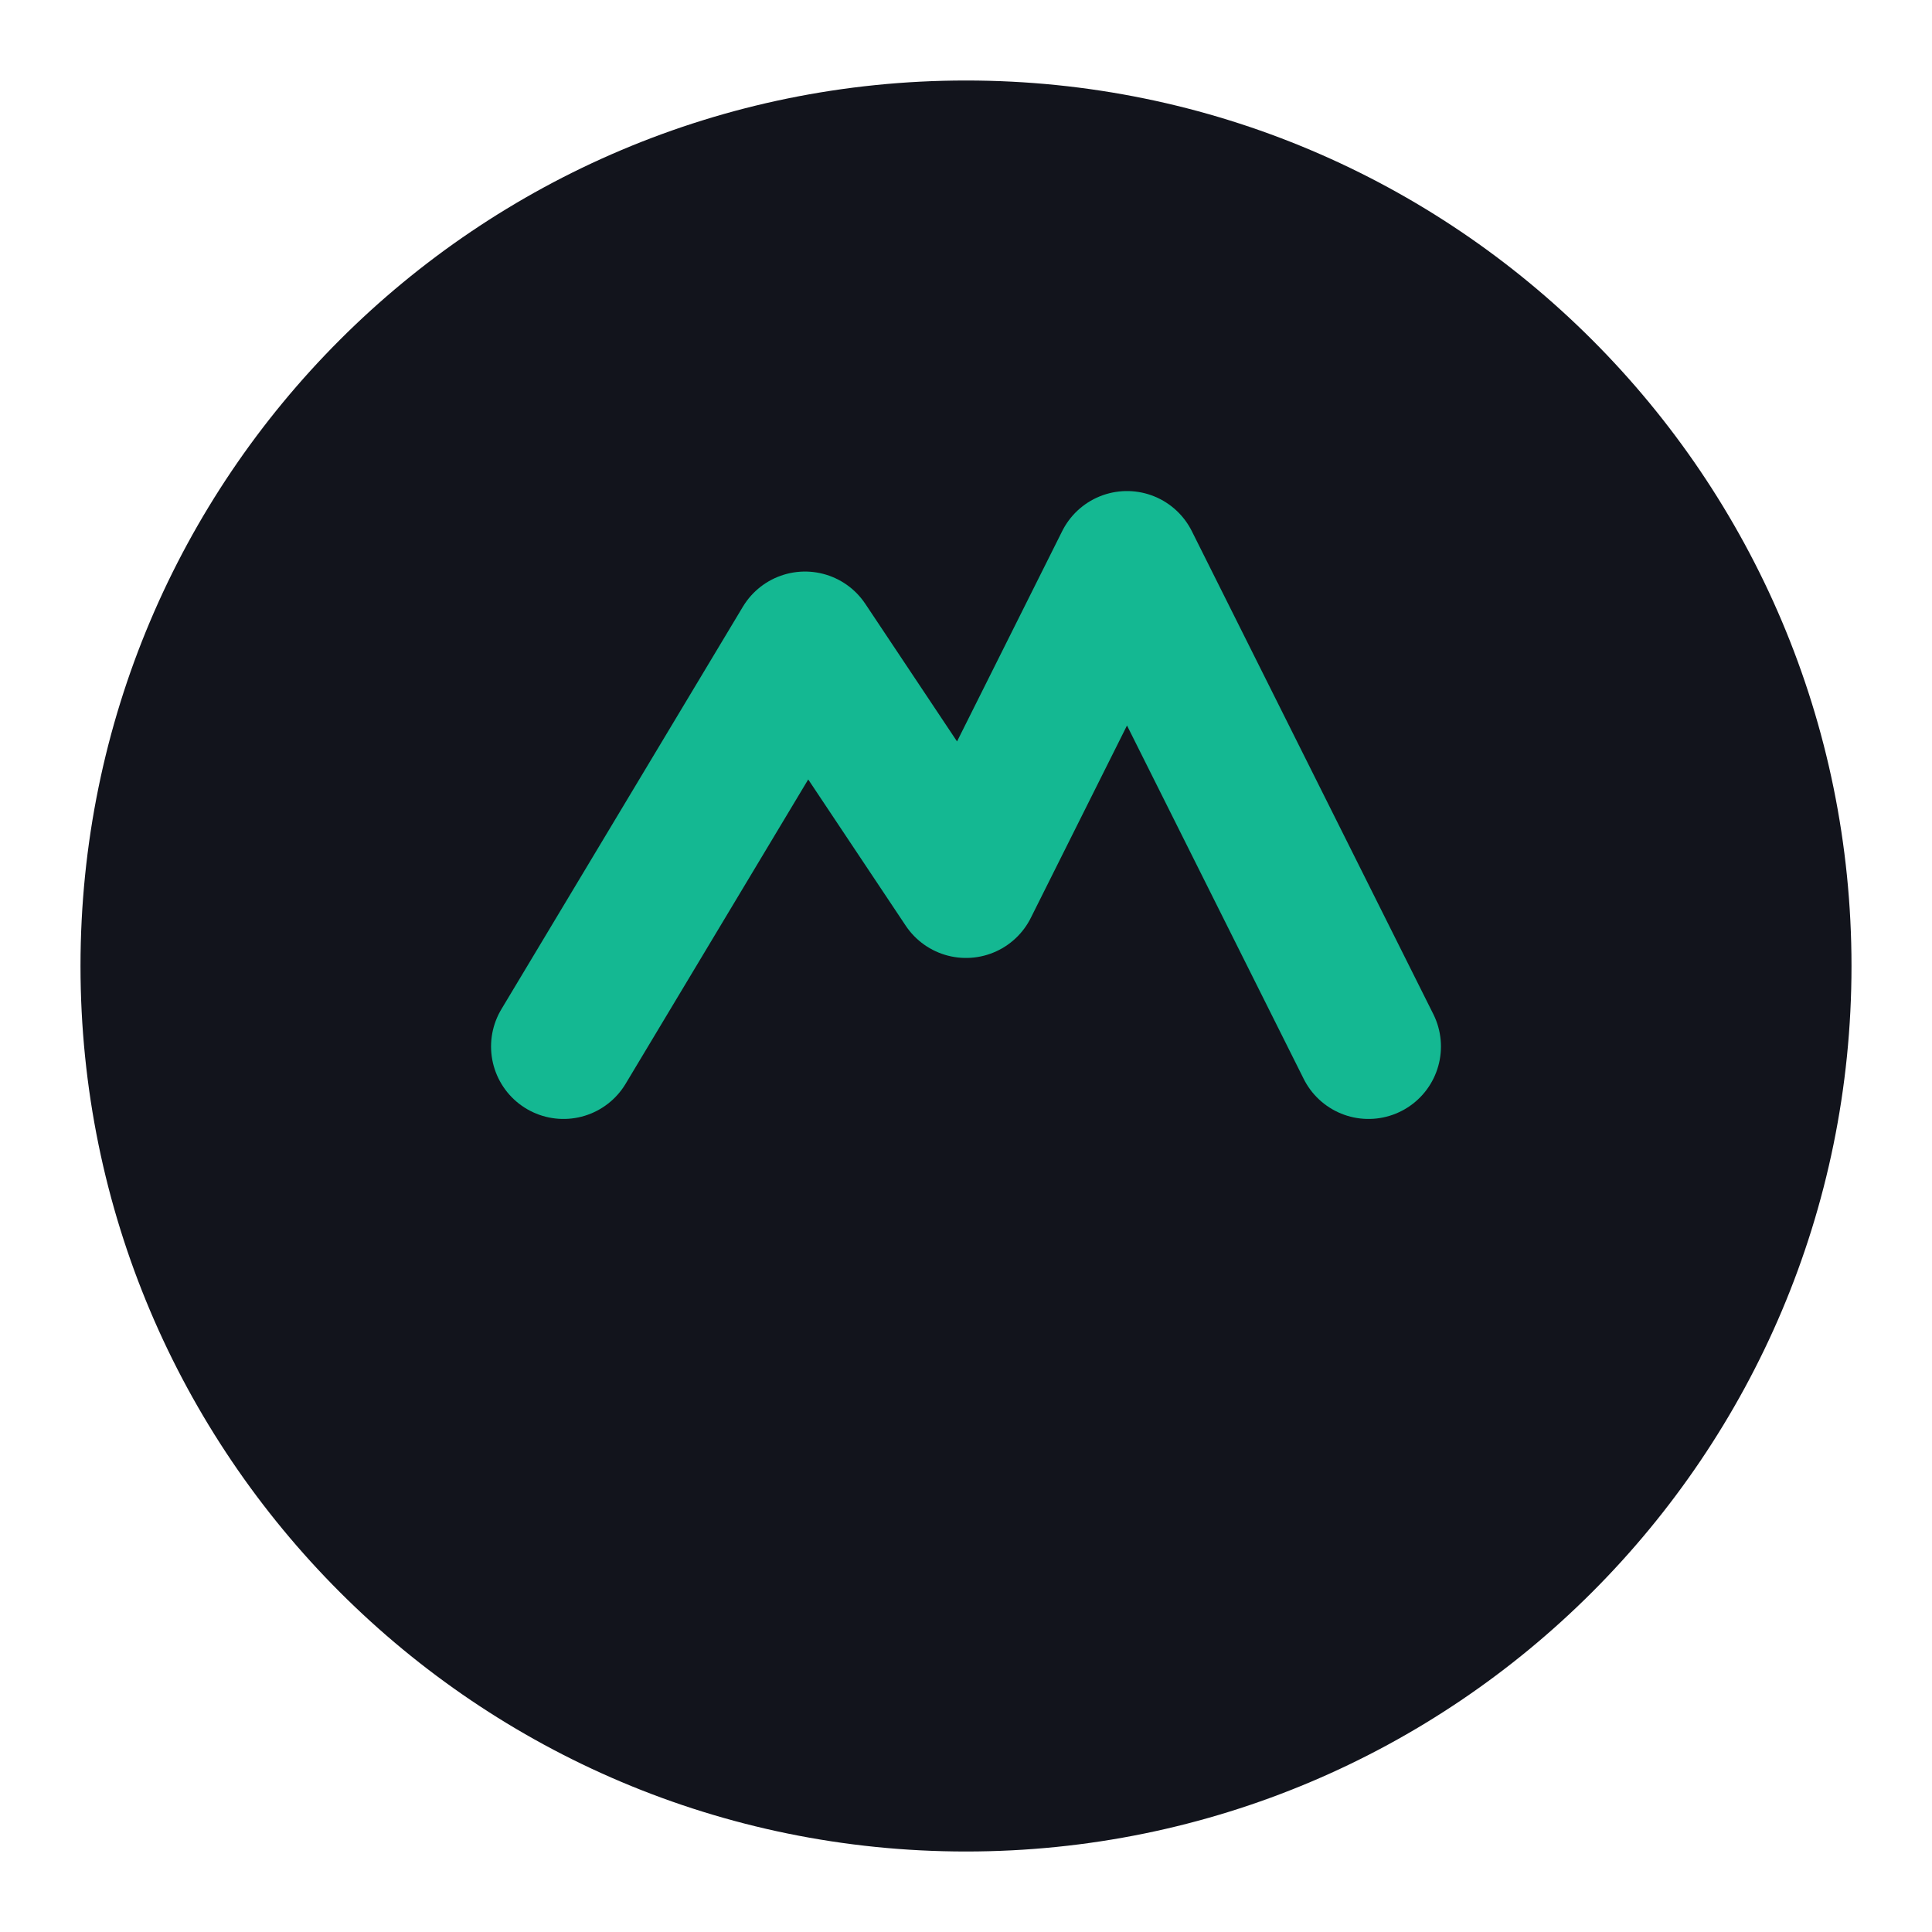
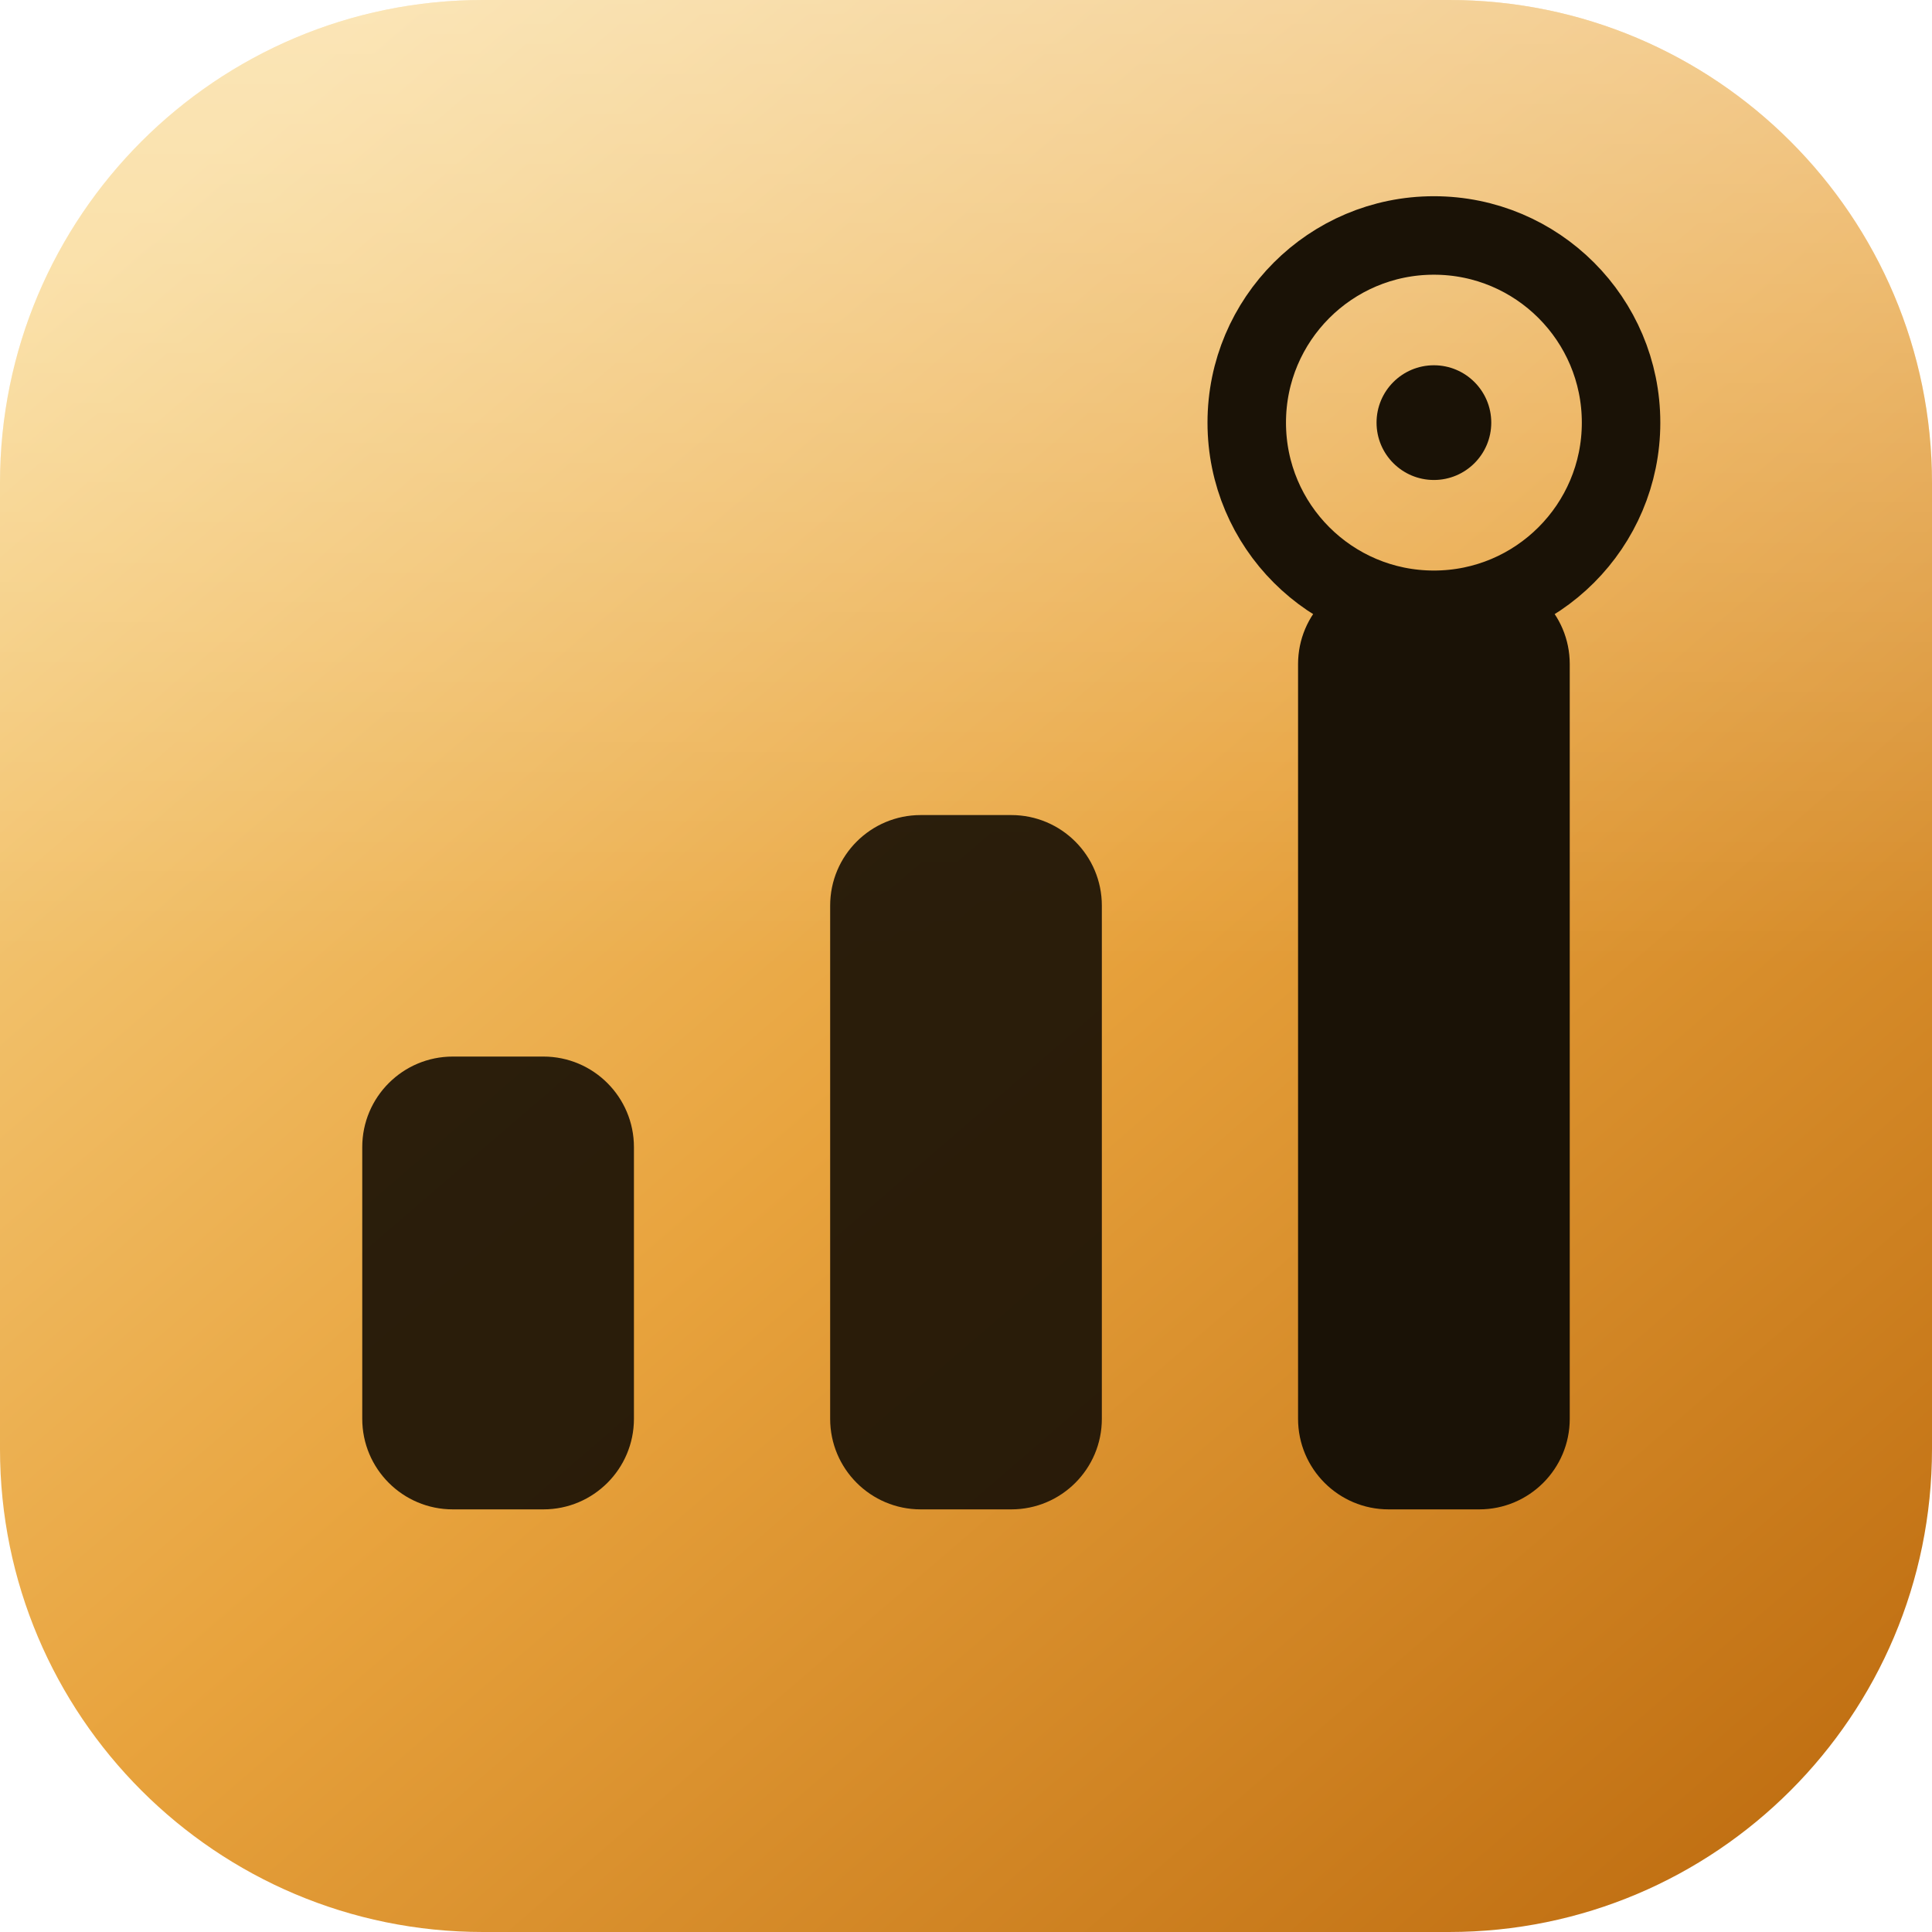
- <svg xmlns="http://www.w3.org/2000/svg" viewBox="0 0 24 24" fill="none">
-   <circle cx="12" cy="12" r="11" fill="#12141c" />
-   <path d="M7 13l3-5 2 3 2-4 3 6" stroke="#14b892" stroke-width="1.8" stroke-linecap="round" stroke-linejoin="round" />
+ <svg xmlns="http://www.w3.org/2000/svg" viewBox="0 0 64 64" fill="none">
+   <defs>
+     <linearGradient id="g" x1="8" y1="4" x2="58" y2="62" gradientUnits="userSpaceOnUse">
+       <stop offset="0" stop-color="#f8d58a" />
+       <stop offset=".5" stop-color="#e8a33d" />
+       <stop offset="1" stop-color="#c06f12" />
+     </linearGradient>
+     <linearGradient id="s" x1="0" y1="0" x2="0" y2="64" gradientUnits="userSpaceOnUse">
+       <stop offset="0" stop-color="#fff" stop-opacity=".38" />
+       <stop offset=".5" stop-color="#fff" stop-opacity="0" />
+     </linearGradient>
+   </defs>
+   <rect width="64" height="64" rx="16" fill="url(#g)" />
+   <rect width="64" height="64" rx="16" fill="url(#s)" />
+   <rect x="12" y="35" width="9" height="15" rx="3" fill="#1a1206" fill-opacity=".92" />
+   <rect x="27.5" y="27" width="9" height="23" rx="3" fill="#1a1206" fill-opacity=".92" />
+   <rect x="43" y="19" width="9" height="31" rx="3" fill="#1a1206" />
+   <circle cx="47.5" cy="14" r="6.2" stroke="#1a1206" stroke-width="2.6" />
+   <circle cx="47.5" cy="14" r="1.9" fill="#1a1206" />
</svg>
